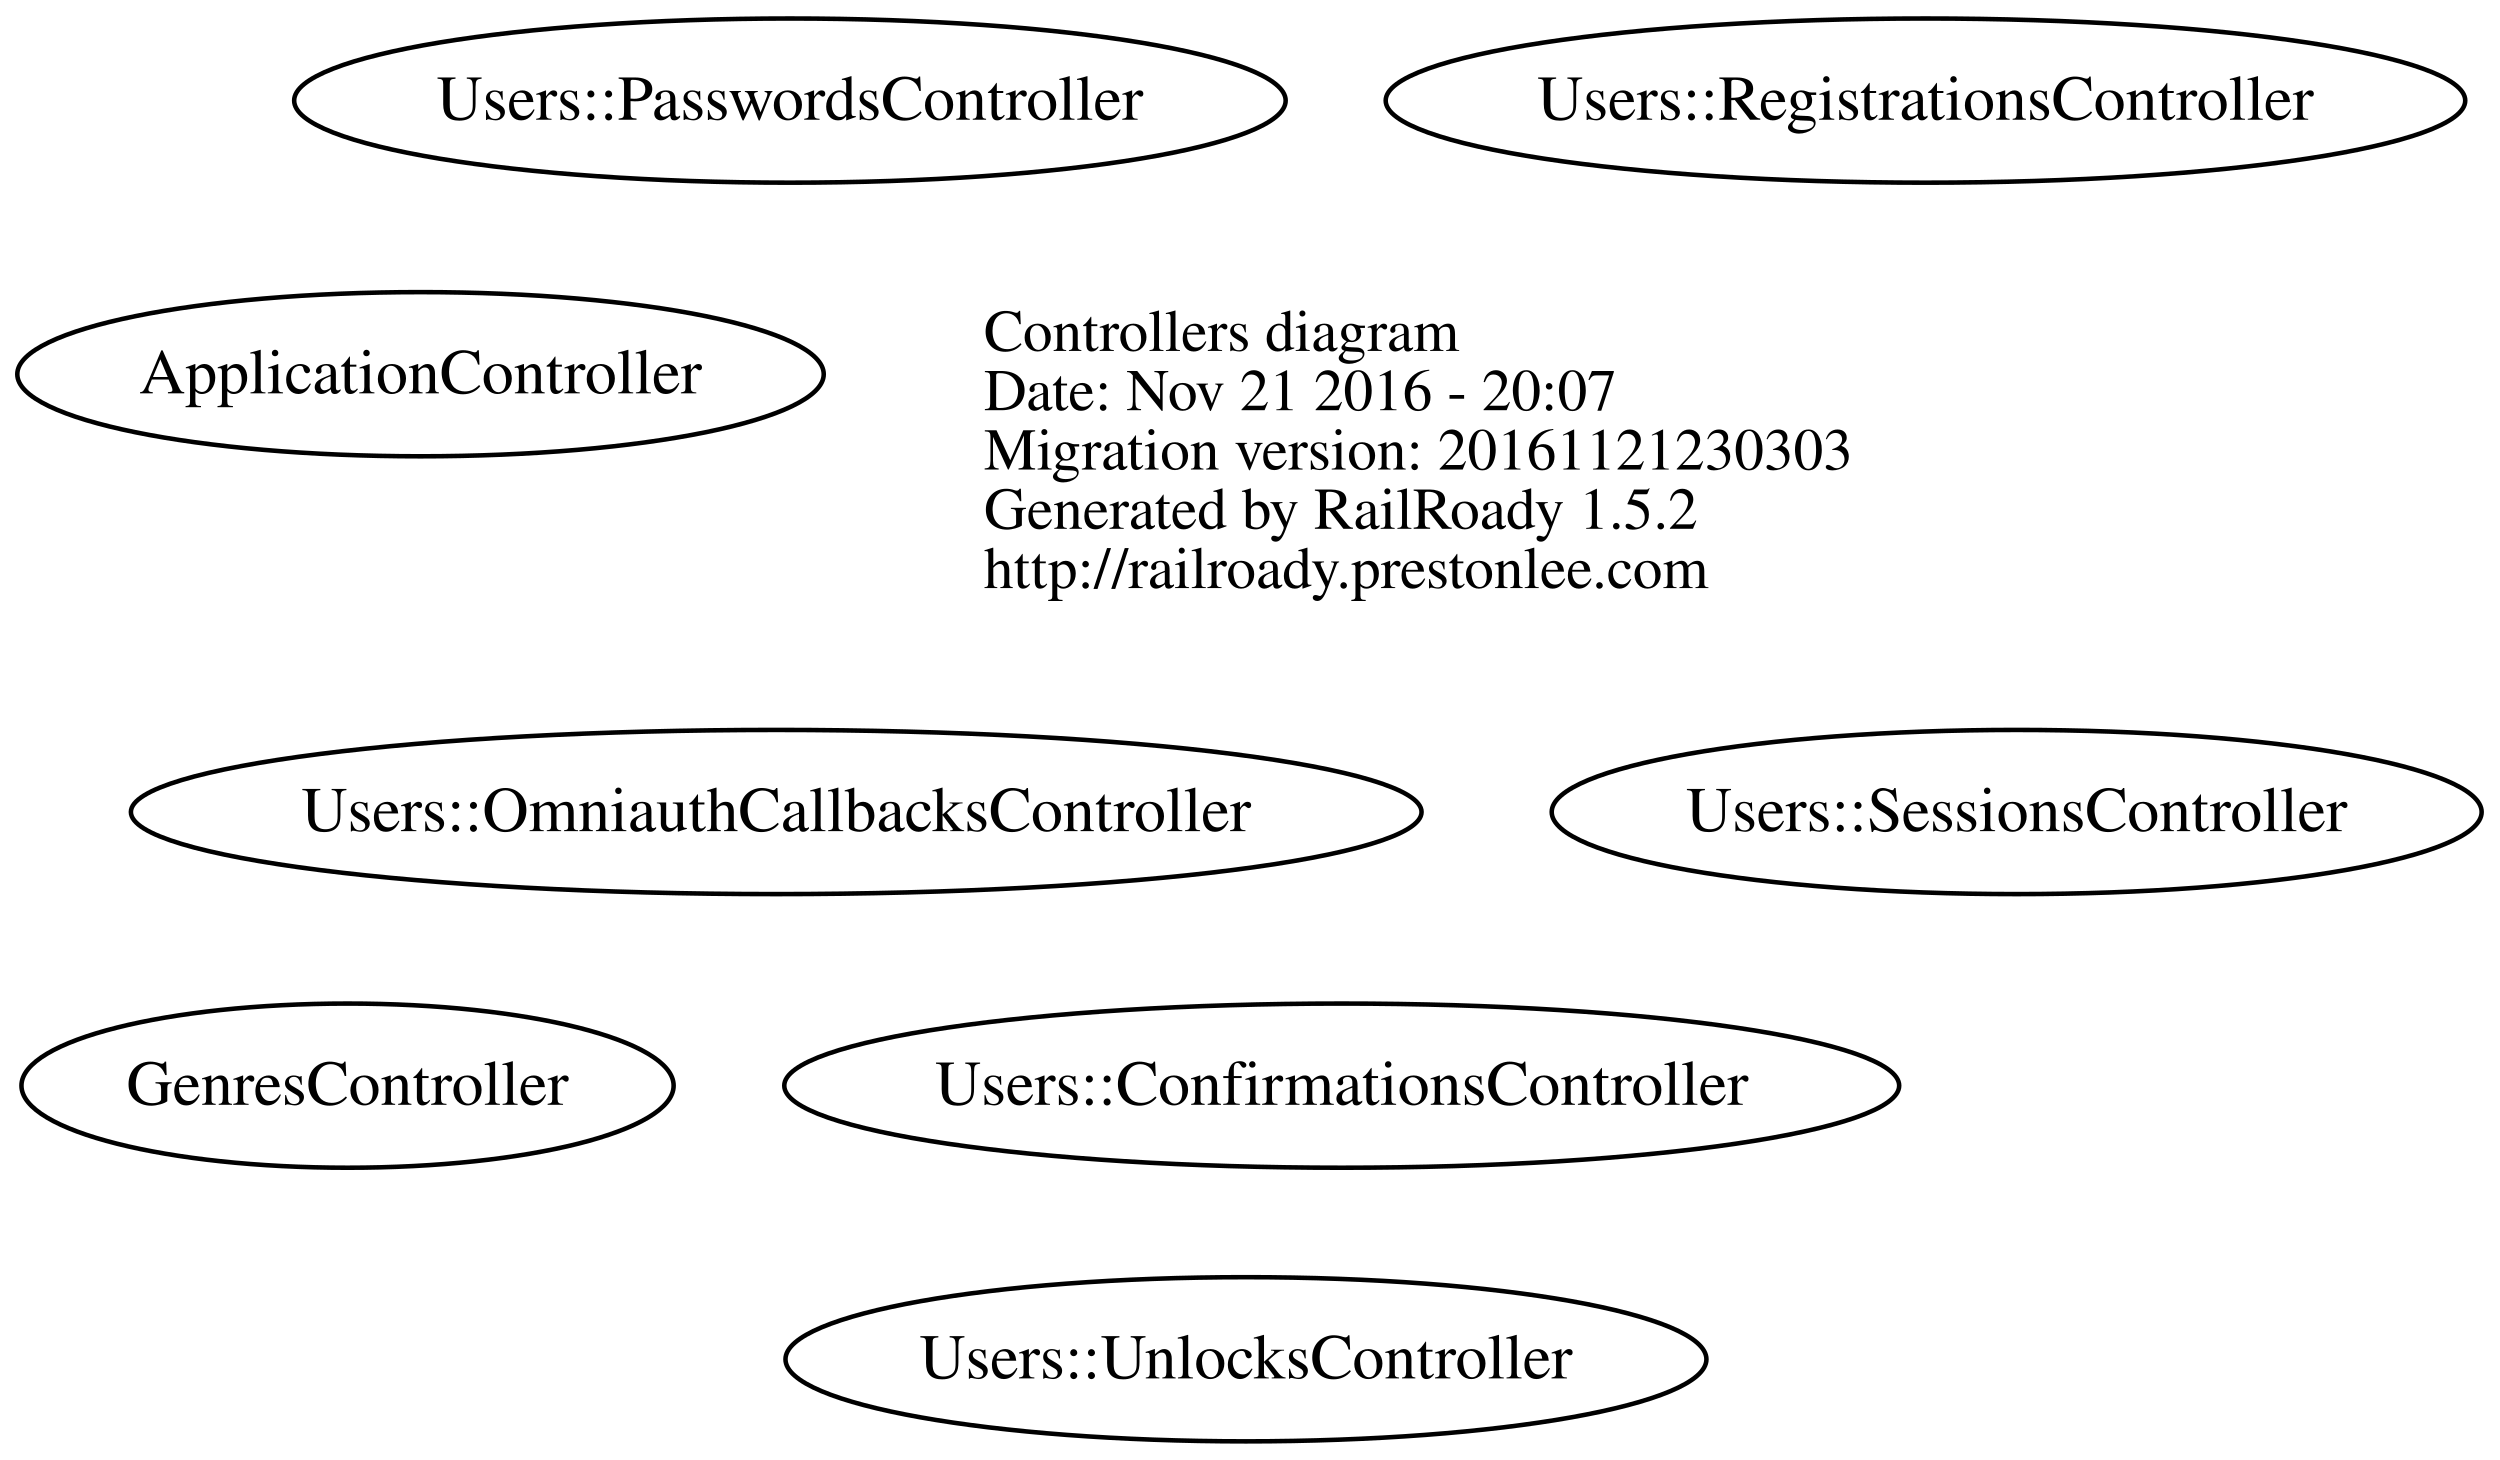
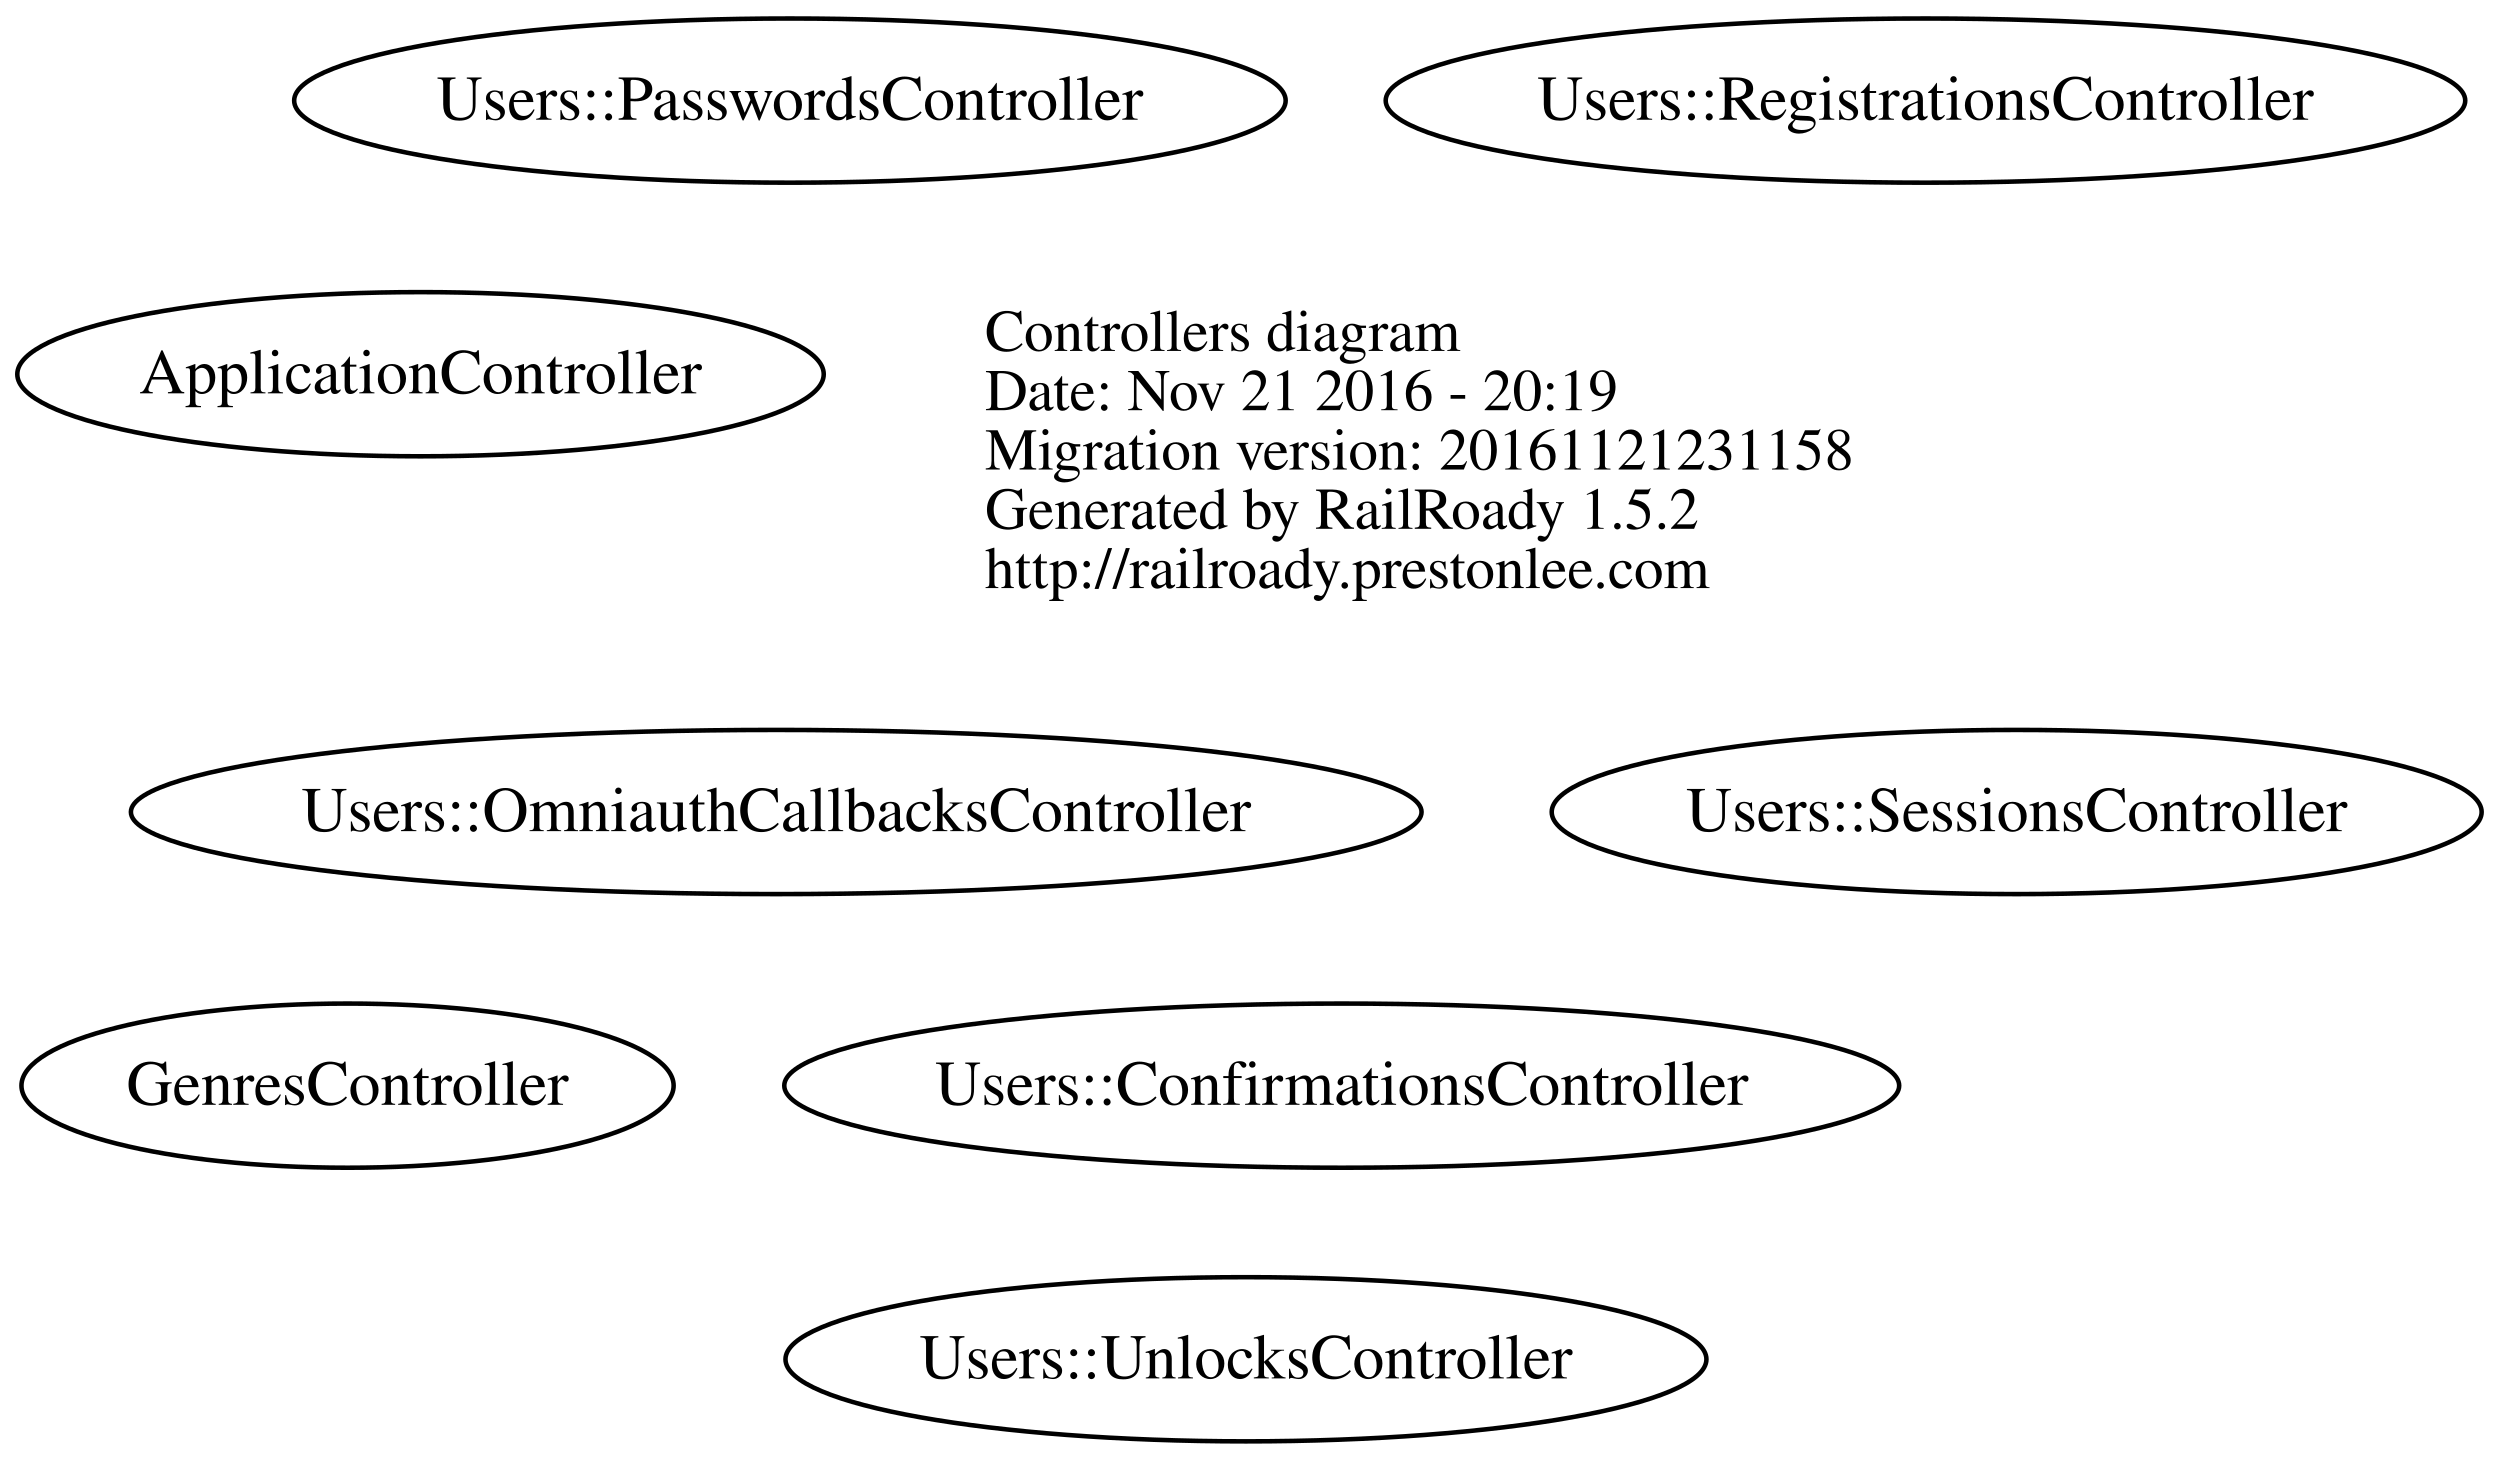
<svg xmlns="http://www.w3.org/2000/svg" width="548pt" height="320pt" viewBox="0.00 0.00 548.19 320.00">
  <g id="graph0" class="graph" transform="scale(1 1) rotate(0) translate(172.208 172)">
    <polygon fill="none" stroke="none" points="-172.208,148 -172.208,-172 375.979,-172 375.979,148 -172.208,148" />
    <g id="node1" class="node">
-       <text text-anchor="start" x="43.55" y="-95.1" font-family="Times,serif" font-size="13.00">Controllers diagram</text>
-       <text text-anchor="start" x="43.55" y="-82.1" font-family="Times,serif" font-size="13.00">Date: Nov 21 2016 - 20:07</text>
-       <text text-anchor="start" x="43.55" y="-69.1" font-family="Times,serif" font-size="13.00">Migration version: 20161121230303</text>
-       <text text-anchor="start" x="43.55" y="-56.1" font-family="Times,serif" font-size="13.00">Generated by RailRoady 1.5.2</text>
-       <text text-anchor="start" x="43.55" y="-43.1" font-family="Times,serif" font-size="13.00">http://railroady.prestonlee.com</text>
+       <text text-anchor="start" x="43.788" y="-95.1" font-family="Times,serif" font-size="13.00">Controllers diagram</text>
+       <text text-anchor="start" x="43.788" y="-82.1" font-family="Times,serif" font-size="13.00">Date: Nov 21 2016 - 20:19</text>
+       <text text-anchor="start" x="43.788" y="-69.1" font-family="Times,serif" font-size="13.00">Migration version: 20161121231158</text>
+       <text text-anchor="start" x="43.788" y="-56.1" font-family="Times,serif" font-size="13.00">Generated by RailRoady 1.5.2</text>
+       <text text-anchor="start" x="43.788" y="-43.1" font-family="Times,serif" font-size="13.00">http://railroady.prestonlee.com</text>
    </g>
    <g id="node2" class="node">
      <ellipse fill="none" stroke="black" cx="-80" cy="-90" rx="88.417" ry="18" />
      <text text-anchor="middle" x="-80" y="-85.8" font-family="Times,serif" font-size="14.00">ApplicationController</text>
    </g>
    <g id="node3" class="node">
      <ellipse fill="none" stroke="black" cx="-96" cy="66" rx="71.503" ry="18" />
      <text text-anchor="middle" x="-96" y="70.2" font-family="Times,serif" font-size="14.00">GenresController</text>
    </g>
    <g id="node4" class="node">
      <ellipse fill="none" stroke="black" cx="122" cy="66" rx="122.237" ry="18" />
      <text text-anchor="middle" x="122" y="70.2" font-family="Times,serif" font-size="14.00">Users::ConfirmationsController</text>
    </g>
    <g id="node5" class="node">
      <ellipse fill="none" stroke="black" cx="-2" cy="6" rx="141.506" ry="18" />
      <text text-anchor="middle" x="-2" y="10.2" font-family="Times,serif" font-size="14.00">Users::OmniauthCallbacksController</text>
    </g>
    <g id="node6" class="node">
      <ellipse fill="none" stroke="black" cx="1" cy="-150" rx="108.706" ry="18" />
      <text text-anchor="middle" x="1" y="-145.8" font-family="Times,serif" font-size="14.00">Users::PasswordsController</text>
    </g>
    <g id="node7" class="node">
      <ellipse fill="none" stroke="black" cx="250" cy="-150" rx="118.361" ry="18" />
      <text text-anchor="middle" x="250" y="-145.8" font-family="Times,serif" font-size="14.00">Users::RegistrationsController</text>
    </g>
    <g id="node8" class="node">
      <ellipse fill="none" stroke="black" cx="270" cy="6" rx="101.957" ry="18" />
      <text text-anchor="middle" x="270" y="10.2" font-family="Times,serif" font-size="14.00">Users::SessionsController</text>
    </g>
    <g id="node9" class="node">
      <ellipse fill="none" stroke="black" cx="101" cy="126" rx="100.971" ry="18" />
      <text text-anchor="middle" x="101" y="130.2" font-family="Times,serif" font-size="14.00">Users::UnlocksController</text>
    </g>
  </g>
</svg>
